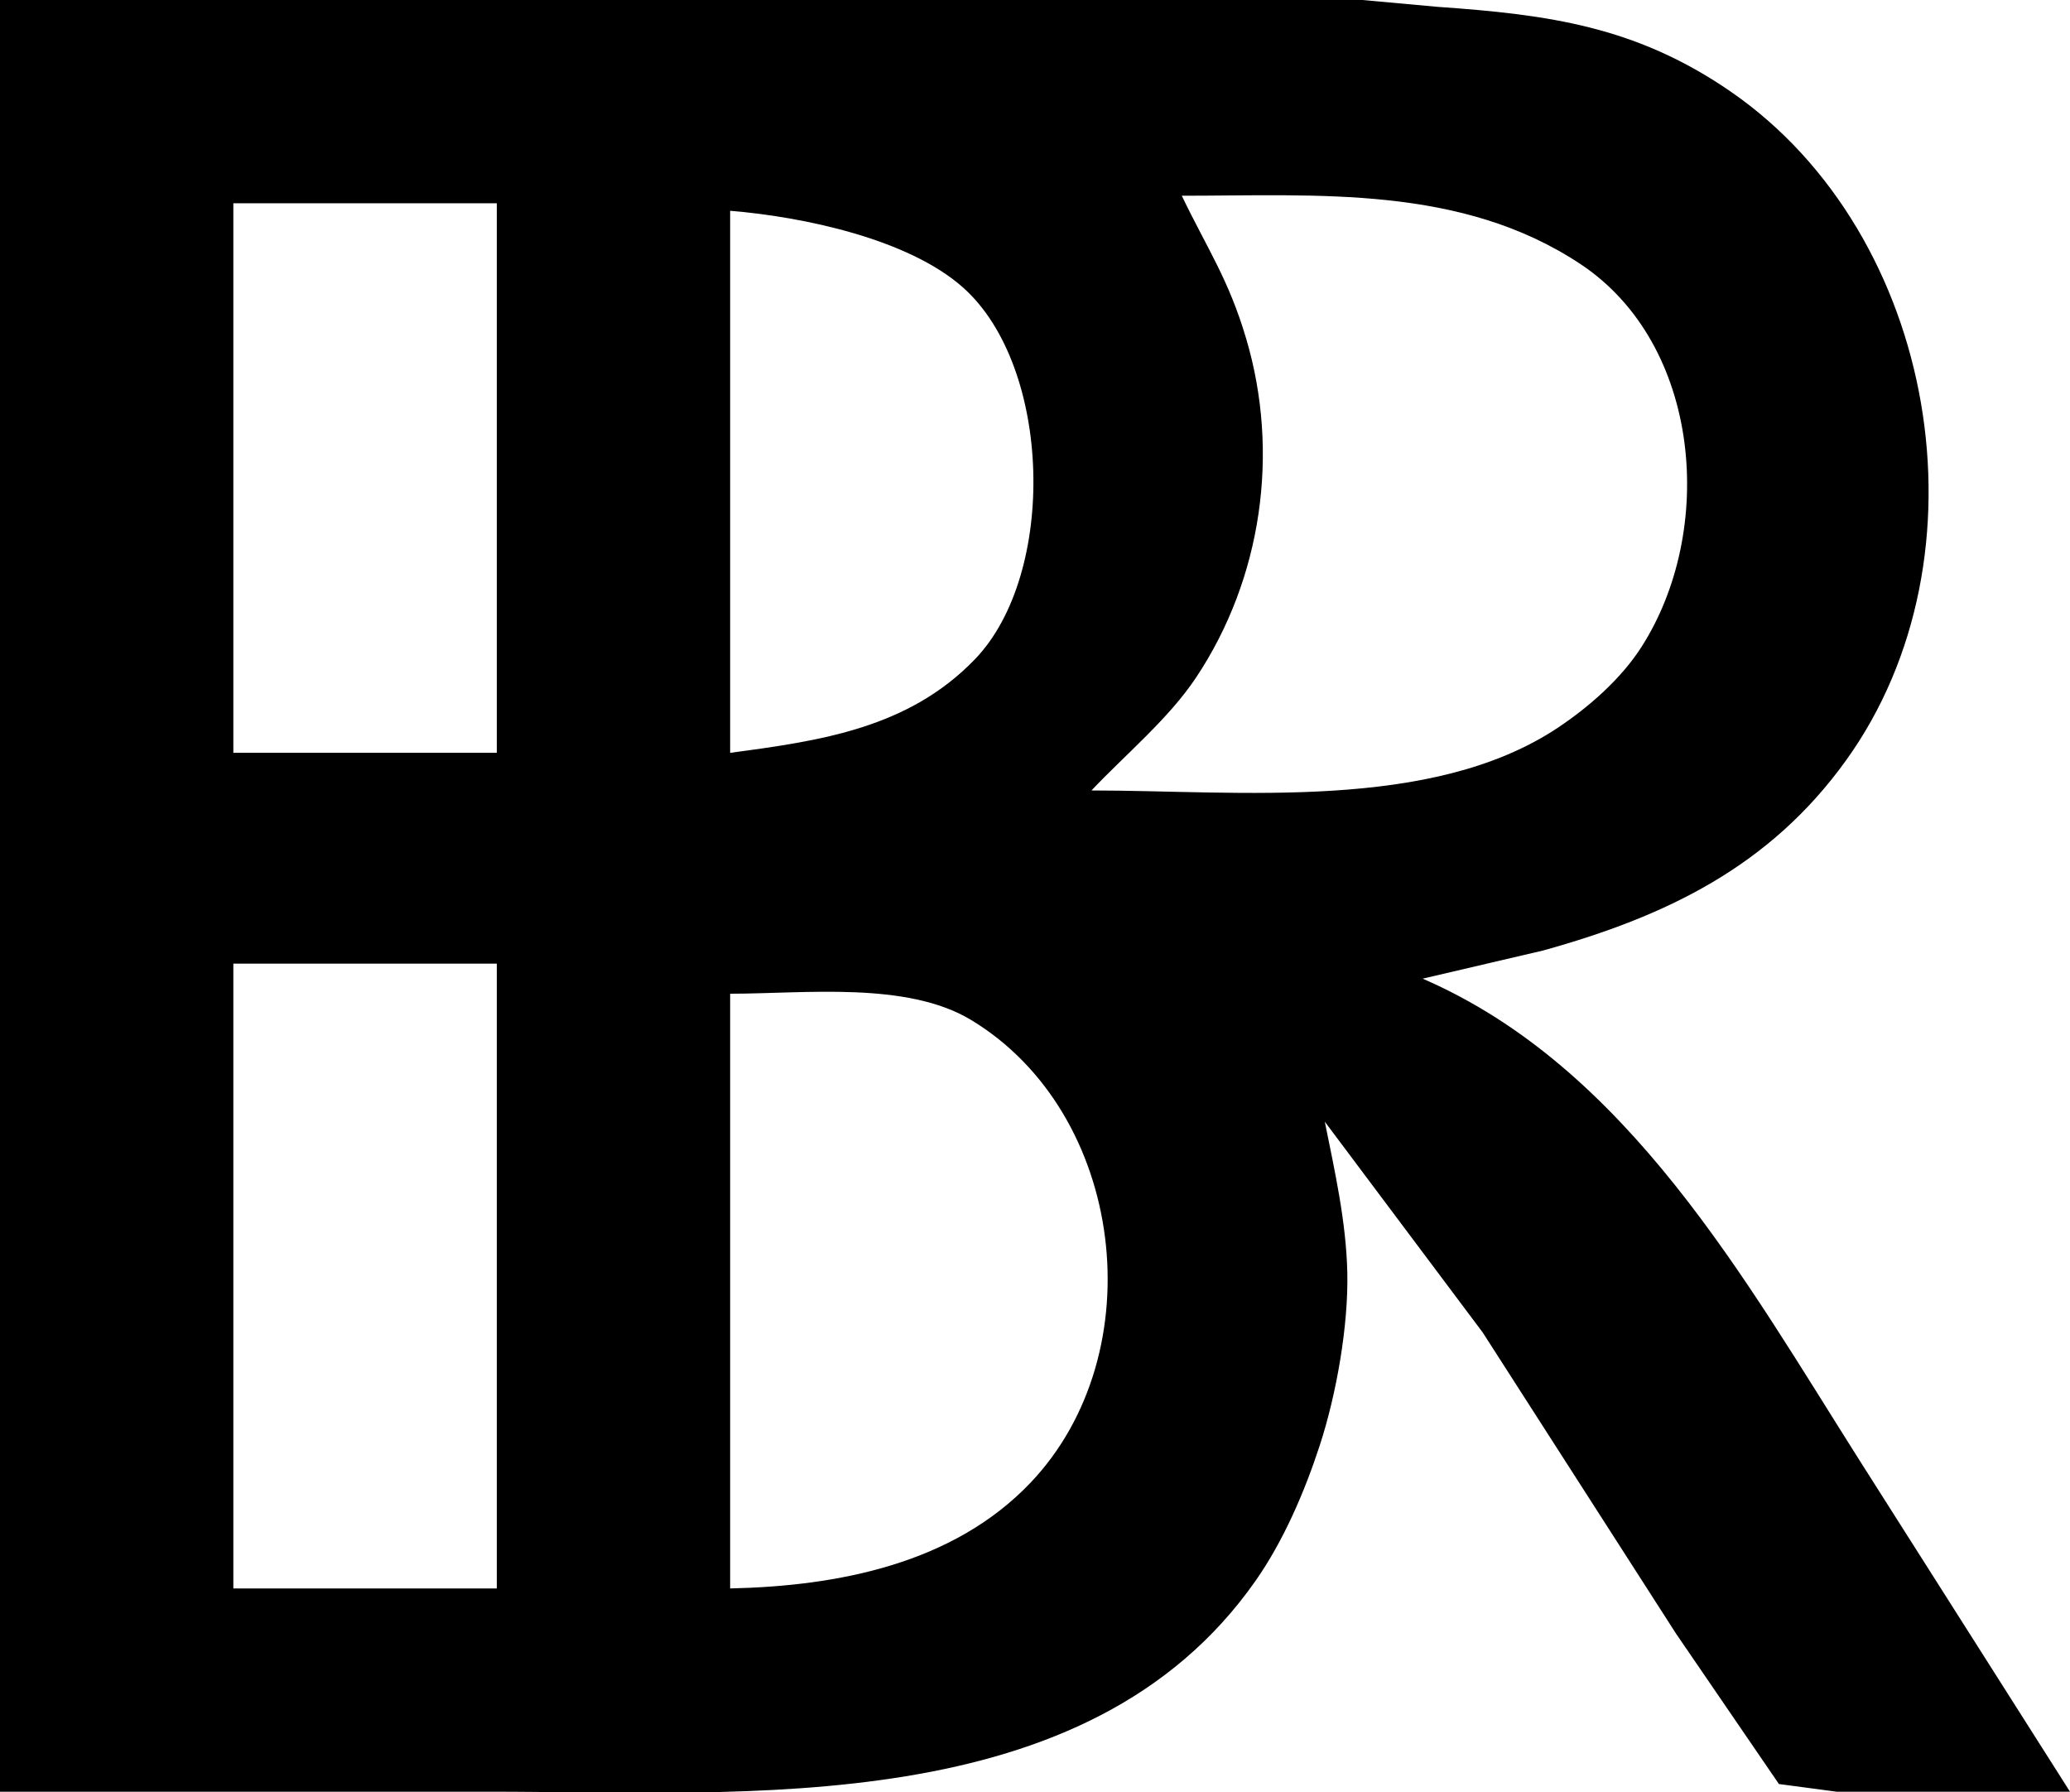
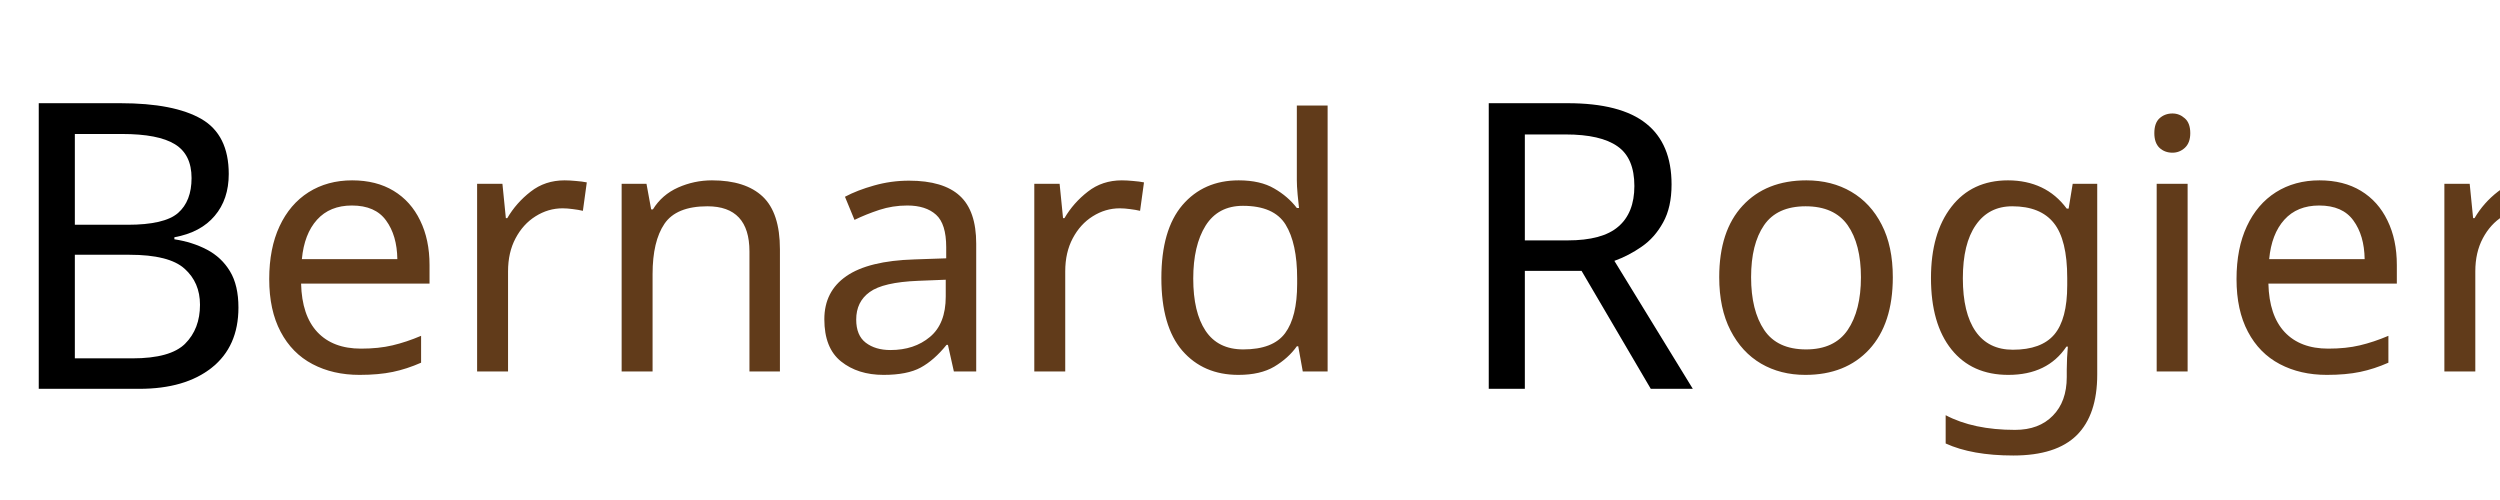
- <svg xmlns="http://www.w3.org/2000/svg" width="72.751mm" height="62.963mm" viewBox="0 0 275 238">
-   <path stroke="none" stroke-width="1" d="M 0.00,0.00            C 0.00,0.00 181.00,0.00 181.00,0.00              181.00,0.00 191.00,0.91 191.00,0.91              205.76,1.94 217.41,3.51 230.00,12.22              257.39,31.17 264.74,73.92 245.25,101.00              235.10,115.12 221.33,121.73 205.00,126.26              205.00,126.26 189.00,130.00 189.00,130.00              216.22,141.79 231.85,170.03 247.05,194.00              247.05,194.00 275.00,238.00 275.00,238.00              275.00,238.00 244.00,238.00 244.00,238.00              244.00,238.00 236.33,236.98 236.33,236.98              236.33,236.98 222.66,217.00 222.66,217.00              222.66,217.00 196.98,177.00 196.98,177.00              196.98,177.00 176.00,149.00 176.00,149.00              177.33,155.60 178.83,162.23 178.99,169.00              179.15,176.13 177.54,185.22 175.33,192.00              173.33,198.13 170.50,204.72 166.79,210.00              144.45,241.87 99.16,238.00 65.00,238.00              65.00,238.00 36.00,238.00 36.00,238.00              36.00,238.00 0.00,238.00 0.00,238.00              0.00,238.00 0.00,0.00 0.00,0.00 Z            M 145.00,105.00            C 164.63,105.00 190.18,107.86 207.00,96.64              211.12,93.89 215.34,90.18 218.03,86.00              228.02,70.48 226.02,45.76 210.00,35.10              194.13,24.55 175.07,26.00 157.00,26.00              160.38,33.03 163.23,37.10 165.56,45.00              170.03,60.09 167.67,76.82 158.90,90.00              155.26,95.47 149.55,100.19 145.00,105.00 Z            M 66.00,27.00            C 66.00,27.00 31.00,27.00 31.00,27.00              31.00,27.00 31.00,100.00 31.00,100.00              31.00,100.00 66.00,100.00 66.00,100.00              66.00,100.00 66.00,27.00 66.00,27.00 Z            M 97.00,100.00            C 109.00,98.41 120.71,96.73 129.53,87.56              140.44,76.23 139.78,48.75 127.96,38.21              120.68,31.71 106.58,28.78 97.00,28.00              97.00,28.00 97.00,100.00 97.00,100.00 Z            M 66.00,128.00            C 66.00,128.00 31.00,128.00 31.00,128.00              31.00,128.00 31.00,211.00 31.00,211.00              31.00,211.00 66.00,211.00 66.00,211.00              66.00,211.00 66.00,128.00 66.00,128.00 Z            M 97.00,211.00            C 111.30,210.69 126.64,207.74 136.90,196.96              153.37,179.65 149.47,147.82 129.00,135.48              120.45,130.32 106.89,132.00 97.00,132.00              97.00,132.00 97.00,211.00 97.00,211.00 Z" />
+ <svg xmlns="http://www.w3.org/2000/svg" class="h-full fill-black group-hover:fill-primary transition-colors duration-300" aria-label="Logo Bernard Rogier" width="250" height="50" style="transition:width .5s" viewBox="0 0 250 50" preserveAspectRatio="xMidYMid meet">
+   <defs>
+     <style>
+       .full-name{font-family:"Ubuntu",sans-serif;font-weight:300;font-style:normal;font-size:35px;opacity:1;transition:opacity .5s ease-in-out;text-anchor:start;dominant-baseline:middle}
+     </style>
+   </defs>
+   <g transform="translate(0,0)" text-anchor="middle" dominant-baseline="middle">
+     <text y="25" style="font-family:&quot;Ubuntu&quot;,sans-serif;font-weight:500;font-style:normal;font-size:40px;text-anchor:start;dominant-baseline:middle;fill:#000">B</text>
+     <text x="25" y="25" transform="translate(120)" style="font-family:&quot;Ubuntu&quot;,sans-serif;font-weight:500;font-style:normal;font-size:40px;text-anchor:start;dominant-baseline:middle;transition:transform .5s ease-in-out;fill:#000" transform-origin="center">R</text>
+     <text class="full-name" x="25" y="25" style="fill:hsla(28,58%,24%);opacity:1">ernard</text>
+     <text class="full-name" x="170" y="25" style="fill:hsla(28,58%,24%);opacity:1">ogier</text>
+   </g>
</svg>
